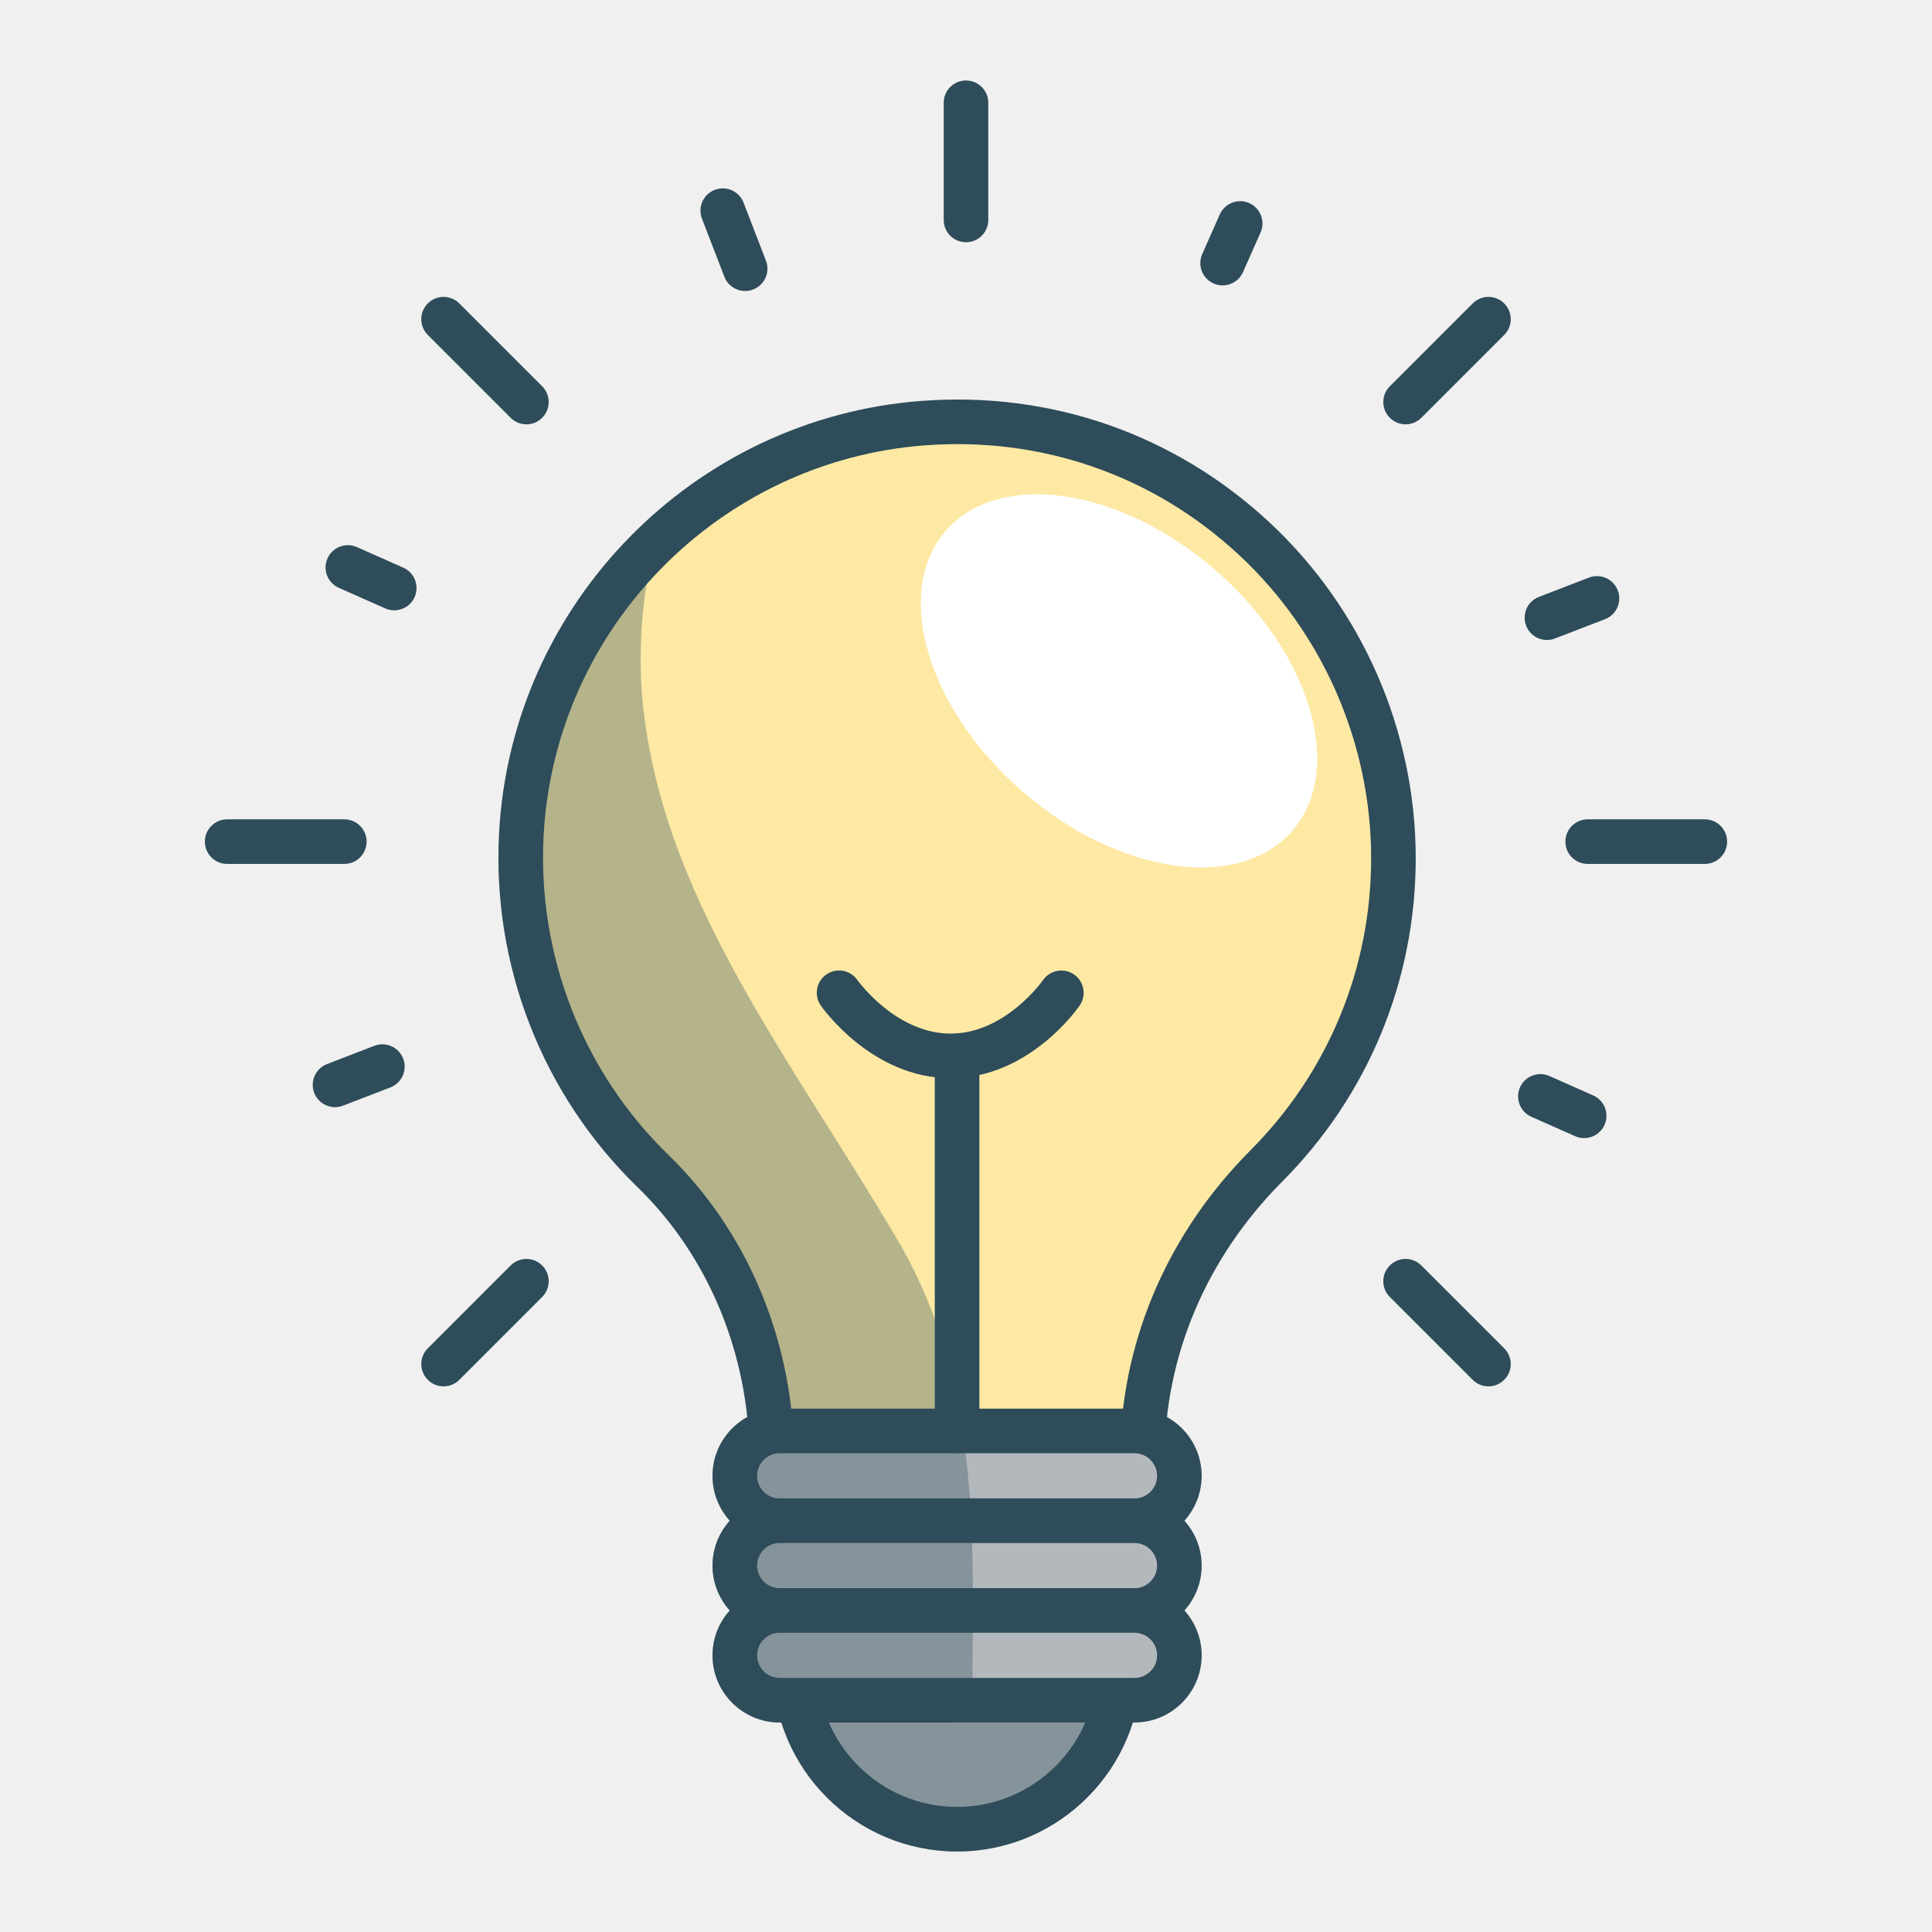
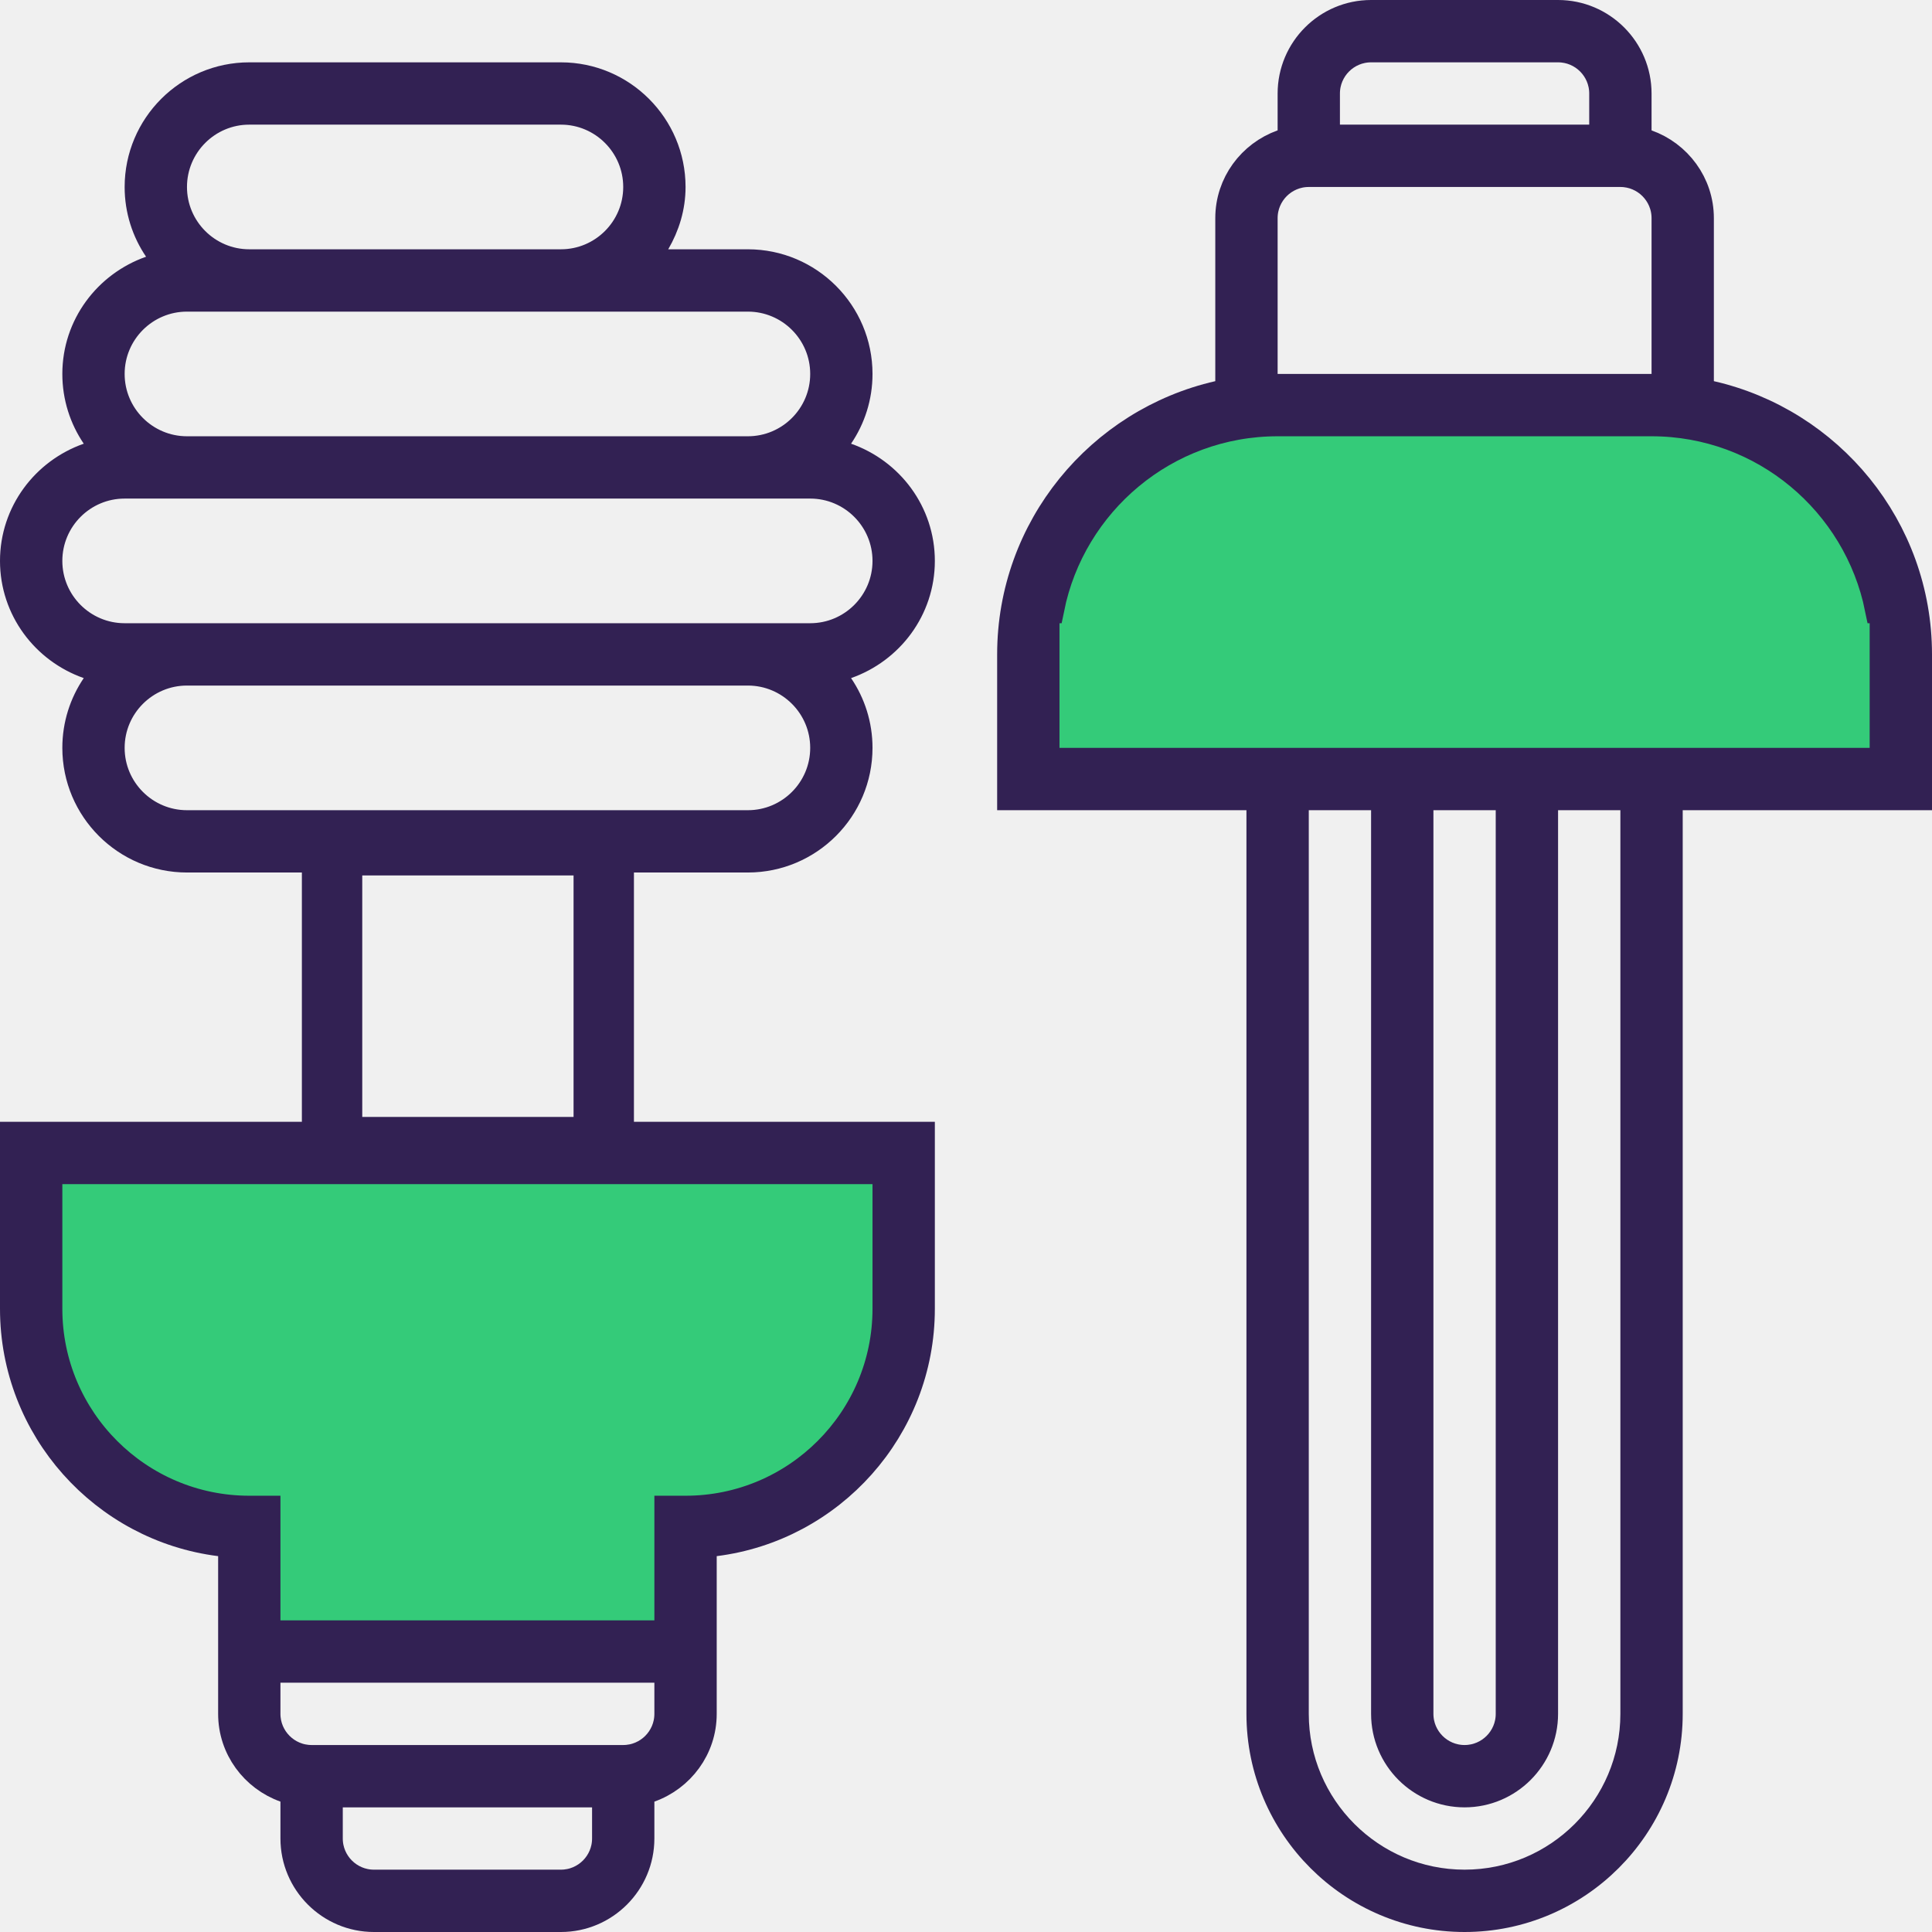
- <svg xmlns="http://www.w3.org/2000/svg" version="1.1" id="Layer_1" x="0px" y="0px" viewBox="0 0 1200 1200" enable-background="new 0 0 1200 1200" xml:space="preserve">
-   <g>
-     <g>
-       <g>
-         <path fill="#B3B8BD" d="M695.032,1035.588c0,27.771-11.257,52.914-29.456,71.113c-18.199,18.199-43.342,29.456-71.113,29.456     s-52.914-11.257-71.113-29.456c-18.199-18.199-29.456-43.342-29.456-71.113c0-27.771,11.257-52.914,29.456-71.113     c18.199-18.199,43.342-29.456,71.113-29.456s52.914,11.257,71.113,29.456C683.776,982.674,695.032,1007.816,695.032,1035.588z" />
-         <path fill="#2E4C59" d="M594.462,1150c-31.544,0-60.146-12.831-80.863-33.548c-20.717-20.717-33.548-49.32-33.548-80.863     c0-31.544,12.831-60.148,33.548-80.866c20.717-20.718,49.32-33.551,80.863-33.551c31.544,0,60.148,12.832,80.866,33.551     c20.718,20.718,33.551,49.323,33.551,80.866c0,31.544-12.832,60.146-33.551,80.863C654.61,1137.169,626.006,1150,594.462,1150z      M594.462,948.862c-23.91,0-45.59,9.727-61.293,25.431c-15.703,15.704-25.428,37.386-25.428,61.296     c0,23.91,9.725,45.59,25.428,61.293c15.703,15.703,37.383,25.428,61.293,25.428c23.91,0,45.591-9.725,61.296-25.428     c15.704-15.703,25.431-37.383,25.431-61.293c0-23.91-9.727-45.592-25.431-61.296     C640.053,958.589,618.372,948.862,594.462,948.862z" />
-       </g>
-       <g opacity="0.35">
-         <path fill="#2E4C59" d="M695.032,1035.588c0,27.771-11.257,52.914-29.456,71.113c-18.199,18.199-43.342,29.456-71.113,29.456     s-52.914-11.257-71.113-29.456c-18.199-18.199-29.456-43.342-29.456-71.113c0-27.771,11.257-52.914,29.456-71.113     c18.199-18.199,43.342-29.456,71.113-29.456s52.914,11.257,71.113,29.456C683.776,982.674,695.032,1007.816,695.032,1035.588z" />
-         <path fill="#2E4C59" d="M594.462,1150c-31.544,0-60.146-12.831-80.863-33.548c-20.717-20.717-33.548-49.32-33.548-80.863     c0-31.544,12.831-60.148,33.548-80.866c20.717-20.718,49.32-33.551,80.863-33.551c31.544,0,60.148,12.832,80.866,33.551     c20.718,20.718,33.551,49.323,33.551,80.866c0,31.544-12.832,60.146-33.551,80.863C654.61,1137.169,626.006,1150,594.462,1150z      M594.462,948.862c-23.91,0-45.59,9.727-61.293,25.431c-15.703,15.704-25.428,37.386-25.428,61.296     c0,23.91,9.725,45.59,25.428,61.293c15.703,15.703,37.383,25.428,61.293,25.428c23.91,0,45.591-9.725,61.296-25.428     c15.704-15.703,25.431-37.383,25.431-61.293c0-23.91-9.727-45.592-25.431-61.296     C640.053,958.589,618.372,948.862,594.462,948.862z" />
-       </g>
-       <g>
-         <path fill="#FDE9A4" d="M865.488,533.043c0-78.288-33.194-148.823-86.275-198.299c-53.081-49.476-126.05-77.893-205.601-71.944     c-67.302,5.033-127.885,35.068-172.569,80.692s-73.471,106.837-77.182,174.225c-2.268,41.181,4.667,80.495,18.933,116.078     c14.266,35.583,35.864,67.435,62.924,93.693c24.029,23.317,42.451,51.255,54.865,81.734s18.823,63.499,18.823,96.981v2.777v2.777     h115.058h115.058v-2.785v-2.785c0-34.288,7.153-67.633,20.355-98.481s32.453-59.196,56.648-83.491     c24.398-24.499,44.139-53.637,57.78-85.977C857.946,605.895,865.488,570.352,865.488,533.043z" />
-         <path fill="#2E4C59" d="M709.522,925.601H594.465H479.407c-3.824,0-7.285-1.549-9.79-4.055s-4.055-5.967-4.055-9.79v-2.777     v-2.777c0-32.206-6.332-63.689-18.183-92.476s-29.223-54.88-51.302-76.304c-29.613-28.734-52.26-63.19-66.935-100.793     c-14.675-37.603-21.379-78.353-19.105-119.674c3.913-71.078,34.087-135.417,81.014-183.313s110.606-79.347,181.53-84.65     c40.156-3.012,79.378,2.163,115.901,14.904c36.523,12.74,70.348,33.046,99.709,60.293c28.961,26.876,51.746,59.345,67.291,94.967     s23.849,74.398,23.849,113.889c0,37.917-7.369,74.716-21.427,108.754c-14.059,34.037-34.807,65.313-61.568,92.184     c-23.529,23.623-41.771,50.724-54.13,79.894c-12.36,29.17-18.838,60.409-18.838,92.31v2.785v2.785     c0,3.824-1.549,7.285-4.055,9.79S713.346,925.601,709.522,925.601z M493.128,897.911h101.34h101.34     c1.071-34.083,8.741-67.342,22.422-98.385c13.681-31.043,33.372-59.869,58.485-85.085c24.159-24.259,42.89-52.494,55.582-83.221     c12.692-30.728,19.344-63.948,19.344-98.177c0-35.651-7.499-70.659-21.534-102.82s-34.607-61.475-60.753-85.739     c-26.506-24.597-57.048-42.929-90.03-54.431c-32.983-11.502-68.407-16.173-104.677-13.448     c-64.012,4.786-121.487,33.176-163.842,76.408s-69.589,101.307-73.121,165.465c-2.052,37.314,3.999,74.111,17.248,108.064     c13.249,33.954,33.695,65.065,60.43,91.008c23.796,23.093,42.714,50.975,55.945,81.688     C484.538,829.952,492.081,863.495,493.128,897.911z" />
-       </g>
-       <g>
-         <path fill="#B3B8BD" d="M706.804,944.544H594.463H482.123c-7.105,0-13.537-2.88-18.193-7.536     c-4.656-4.656-7.536-11.088-7.536-18.193v-2.146v-2.146c0-7.105,2.88-13.537,7.536-18.193c4.656-4.656,11.088-7.536,18.193-7.536     h112.341h112.341c7.105,0,13.537,2.88,18.193,7.536c4.656,4.656,7.536,11.088,7.536,18.193v2.146v2.146     c0,7.105-2.88,13.537-7.536,18.193S713.909,944.544,706.804,944.544z" />
-         <path fill="#2E4C59" d="M704.66,958.391H594.465H484.269c-11.503,0-21.933-4.68-29.487-12.235     c-7.554-7.555-12.232-17.986-12.232-29.49s4.678-21.933,12.232-29.487c7.554-7.554,17.984-12.232,29.487-12.232h110.196H704.66     c11.503,0,21.933,4.678,29.487,12.232c7.554,7.554,12.232,17.984,12.232,29.487s-4.678,21.935-12.232,29.49     C726.594,953.712,716.164,958.391,704.66,958.391z M484.269,902.638c-3.867,0-7.374,1.574-9.915,4.114s-4.114,6.048-4.114,9.915     c0,3.87,1.574,7.378,4.114,9.919c2.541,2.541,6.048,4.115,9.915,4.115h110.196H704.66c3.867,0,7.374-1.574,9.915-4.115     c2.541-2.541,4.114-6.05,4.114-9.919c0-3.867-1.574-7.374-4.114-9.915s-6.048-4.114-9.915-4.114H594.465H484.269z" />
-       </g>
-       <g>
-         <path fill="#B3B8BD" d="M706.804,1000.293H594.463H482.123c-7.105,0-13.537-2.88-18.193-7.536     c-4.656-4.656-7.536-11.088-7.536-18.193v-2.146v-2.146c0-7.105,2.88-13.537,7.536-18.193c4.656-4.656,11.088-7.536,18.193-7.536     h112.341h112.341c7.105,0,13.537,2.88,18.193,7.536s7.536,11.088,7.536,18.193v2.146v2.146c0,7.105-2.88,13.537-7.536,18.193     C720.341,997.413,713.909,1000.293,706.804,1000.293z" />
-         <path fill="#2E4C59" d="M704.66,1014.139H594.465H484.269c-11.503,0-21.933-4.678-29.487-12.232     c-7.554-7.554-12.232-17.984-12.232-29.487c0-11.503,4.678-21.933,12.232-29.487c7.554-7.554,17.984-12.232,29.487-12.232     h110.196H704.66c11.503,0,21.933,4.678,29.487,12.232c7.554,7.554,12.232,17.984,12.232,29.487     c0,11.503-4.678,21.933-12.232,29.487C726.594,1009.461,716.164,1014.139,704.66,1014.139z M484.269,958.391     c-3.867,0-7.374,1.574-9.915,4.114s-4.114,6.048-4.114,9.915c0,3.867,1.574,7.374,4.114,9.915s6.048,4.114,9.915,4.114h110.196     H704.66c3.867,0,7.374-1.574,9.915-4.114s4.114-6.048,4.114-9.915c0-3.867-1.574-7.374-4.114-9.915s-6.048-4.114-9.915-4.114     H594.465H484.269z" />
-       </g>
-       <g>
-         <path fill="#B3B8BD" d="M706.804,1056.042H594.463H482.123c-7.105,0-13.537-2.88-18.193-7.536     c-4.656-4.656-7.536-11.088-7.536-18.193v-2.146v-2.146c0-7.105,2.88-13.537,7.536-18.193c4.656-4.656,11.088-7.536,18.193-7.536     h112.341h112.341c7.105,0,13.537,2.88,18.193,7.536s7.536,11.088,7.536,18.193v2.146v2.146c0,7.105-2.88,13.537-7.536,18.193     C720.341,1053.162,713.909,1056.042,706.804,1056.042z" />
-         <path fill="#2E4C59" d="M704.66,1069.888H594.465H484.269c-11.503,0-21.933-4.678-29.487-12.232     c-7.554-7.554-12.232-17.984-12.232-29.487c0-11.503,4.678-21.933,12.232-29.487c7.554-7.554,17.984-12.232,29.487-12.232     h110.196H704.66c11.503,0,21.933,4.678,29.487,12.232c7.554,7.554,12.232,17.984,12.232,29.487     c0,11.503-4.678,21.933-12.232,29.487C726.594,1065.209,716.164,1069.888,704.66,1069.888z M484.269,1014.139     c-3.867,0-7.374,1.574-9.915,4.114s-4.114,6.048-4.114,9.915c0,3.867,1.574,7.374,4.114,9.915s6.048,4.114,9.915,4.114h110.196     H704.66c3.867,0,7.374-1.574,9.915-4.114s4.114-6.048,4.114-9.915c0-3.867-1.574-7.374-4.114-9.915s-6.048-4.114-9.915-4.114     H594.465H484.269z" />
-       </g>
-       <g opacity="0.35">
-         <path fill="#2E4C59" d="M543.327,773.451c-33.239-56.25-70.313-109.944-100.356-165.555     c-30.043-55.611-53.054-113.14-58.168-177.061c-0.784-11.765-0.963-24.01-0.393-36.385c0.57-12.375,1.89-24.882,4.102-37.169     c-18.734,21.922-34.059,46.822-45.119,73.846c-11.06,27.024-17.856,56.172-19.531,86.589     c-2.268,41.181,4.667,80.495,18.933,116.078c14.266,35.583,35.864,67.435,62.924,93.693     c22.005,21.353,39.291,46.583,51.567,74.092c12.276,27.508,19.543,57.295,21.51,87.761c-6.386,1.272-11.987,4.725-15.99,9.549     c-4.004,4.824-6.411,11.021-6.411,17.781c0,7.697,3.12,14.666,8.164,19.71c5.044,5.044,12.013,8.164,19.71,8.164     c-7.697,0-14.666,3.12-19.71,8.164c-5.044,5.044-8.164,12.013-8.164,19.711c0,7.697,3.12,14.666,8.164,19.71     c5.044,5.044,12.013,8.164,19.71,8.164c-7.697,0-14.666,3.12-19.71,8.164c-5.044,5.044-8.164,12.013-8.164,19.71     c0,7.697,3.12,14.666,8.164,19.711c5.044,5.044,12.013,8.164,19.71,8.164h52.904h52.904c0.15-49.245,1.82-97.949-3.226-145.313     S570.042,817.339,543.327,773.451z" />
-         <path fill="#2E4C59" d="M590.076,1069.888h-52.904h-52.903c-11.503,0-21.933-4.678-29.487-12.232     c-7.554-7.554-12.232-17.984-12.232-29.487c0-5.351,1.013-10.472,2.857-15.178s4.52-8.999,7.846-12.696     c-3.326-3.697-6.002-7.989-7.846-12.696s-2.857-9.827-2.857-15.178c0-5.352,1.014-10.472,2.859-15.178     c1.845-4.707,4.521-8.999,7.844-12.696c-3.323-3.697-5.999-7.989-7.844-12.697c-1.845-4.707-2.859-9.829-2.859-15.183     c0-7.734,2.144-15.067,5.913-21.367s9.162-11.564,15.66-15.161c-2.904-27.593-10.342-53.981-21.841-78.117     c-11.499-24.136-27.058-46.019-46.206-64.602c-29.613-28.734-52.26-63.19-66.935-100.793     c-14.675-37.603-21.379-78.353-19.105-119.674c1.717-31.173,8.45-61.342,19.881-89.716c11.431-28.374,27.56-54.955,48.068-78.951     c2.028-2.377,4.73-3.926,7.63-4.546c2.9-0.62,5.999-0.31,8.822,1.031c2.826,1.339,5.027,3.541,6.383,6.178     c1.356,2.637,1.867,5.709,1.313,8.786c-1.955,10.873-3.238,22.377-3.831,34.182c-0.593,11.806-0.496,23.913,0.31,35.995     c3.953,49.415,19.01,94.901,40.001,139.033c20.991,44.131,47.918,86.908,75.611,130.904     c6.801,10.806,13.717,21.794,20.597,32.897c6.88,11.103,13.724,22.321,20.382,33.587c25.24,41.495,37.66,85.056,43.673,129.275     c6.013,44.219,5.618,89.097,5.228,133.225c-0.038,4.532-0.077,9.068-0.11,13.61c-0.033,4.542-0.06,9.089-0.074,13.642     c-0.011,3.815-1.564,7.266-4.069,9.762S593.891,1069.888,590.076,1069.888z M484.269,1014.139c-3.867,0-7.374,1.574-9.915,4.114     s-4.114,6.048-4.114,9.915c0,3.867,1.574,7.374,4.114,9.915s6.048,4.114,9.915,4.114h46.019h46.019     c0.016-2.271,0.034-4.54,0.053-6.808c0.019-2.267,0.039-4.533,0.061-6.8c0.387-44.142,0.763-87.061-4.761-128.477     s-16.947-81.331-40.16-119.464c-0.016-0.024-0.031-0.05-0.046-0.076c-0.015-0.026-0.03-0.053-0.046-0.08     c-6.566-11.109-13.342-22.213-20.167-33.224c-6.825-11.011-13.697-21.929-20.455-32.664     c-27.363-43.477-55.194-87.693-77.242-134.266s-38.313-95.501-42.545-148.402c-0.276-4.124-0.476-8.248-0.601-12.363     c-0.125-4.115-0.175-8.221-0.151-12.31c-9.635,16.99-17.231,34.917-22.69,53.535s-8.783,37.927-9.873,57.68     c-2.052,37.314,3.999,74.111,17.248,108.064c13.249,33.954,33.695,65.065,60.43,91.008c22.78,22.106,41.027,48.332,54.112,77.28     c13.085,28.948,21.008,60.619,23.139,93.615c0.222,3.464-0.854,6.743-2.837,9.325c-1.983,2.582-4.872,4.469-8.277,5.147     c-3.264,0.649-6.079,2.419-8.078,4.86c-1.999,2.441-3.182,5.554-3.182,8.888c0,3.87,1.574,7.378,4.114,9.919     c2.541,2.541,6.048,4.115,9.915,4.115c3.824,0,7.285,1.549,9.79,4.055s4.055,5.967,4.055,9.79s-1.549,7.285-4.055,9.79     s-5.967,4.055-9.79,4.055c-3.867,0-7.374,1.574-9.915,4.114s-4.114,6.048-4.114,9.915c0,3.867,1.574,7.374,4.114,9.915     s6.048,4.114,9.915,4.114c3.824,0,7.285,1.549,9.79,4.055s4.055,5.967,4.055,9.79c0,3.824-1.549,7.285-4.055,9.79     S488.092,1014.139,484.269,1014.139z" />
-       </g>
-       <path fill="#FFFFFF" d="M802.684,516c-16.474,19.047-43.437,25.869-73.714,21.501c-30.277-4.367-63.867-19.924-93.594-45.636    s-49.963-56.709-58.648-86.04c-8.685-29.331-5.821-56.996,10.653-76.043c16.474-19.047,43.437-25.869,73.714-21.501    c30.277,4.367,63.867,19.924,93.594,45.636c29.727,25.711,49.963,56.709,58.648,86.04    C822.022,469.288,819.157,496.953,802.684,516z" />
-       <path fill="#2E4C59" d="M594.462,902.638c-3.824,0-7.285-1.549-9.79-4.055s-4.055-5.967-4.055-9.79V772.315V655.837    c0-3.824,1.549-7.285,4.055-9.79s5.967-4.055,9.79-4.055c3.824,0,7.285,1.549,9.79,4.055s4.055,5.967,4.055,9.79v116.477v116.477    c0,3.824-1.549,7.285-4.055,9.79S598.286,902.638,594.462,902.638z" />
-       <path fill="#2E4C59" d="M590.46,669.683c-24.348,0-44.192-10.825-58.11-21.88c-13.917-11.055-21.908-22.341-22.549-23.263    c-2.182-3.139-2.885-6.866-2.259-10.353c0.627-3.488,2.583-6.737,5.72-8.922c3.142-2.177,6.868-2.881,10.355-2.257    c3.487,0.625,6.735,2.578,8.92,5.718c0.103,0.149,6.068,8.465,16.265,16.745s24.626,16.522,41.657,16.522    c16.99,0,31.275-8.218,41.34-16.477s15.912-16.559,16.025-16.724c2.177-3.14,5.419-5.105,8.901-5.747    c3.482-0.642,7.204,0.041,10.341,2.199c3.142,2.161,5.119,5.384,5.773,8.855c0.654,3.471-0.016,7.189-2.165,10.339    c-0.633,0.925-8.492,12.236-22.291,23.316S614.848,669.683,590.46,669.683z" />
-     </g>
-     <g>
-       <g>
-         <g>
-           <path fill="#2E4C59" d="M924.5,861.091c-1.771,0-3.542-0.338-5.209-1.014c-1.666-0.676-3.228-1.69-4.58-3.042l-25.73-25.727      l-25.73-25.727c-2.704-2.701-4.056-6.244-4.056-9.787c0-3.543,1.352-7.087,4.056-9.791c2.704-2.704,6.247-4.056,9.789-4.056      c3.542,0,7.085,1.352,9.789,4.056l25.73,25.727l25.73,25.727c2.704,2.701,4.056,6.244,4.056,9.787s-1.352,7.087-4.056,9.791      c-1.352,1.352-2.914,2.366-4.58,3.042S926.272,861.091,924.5,861.091z" />
-           <path fill="#2E4C59" d="M326.959,263.556c-1.771,0-3.542-0.338-5.209-1.014c-1.666-0.676-3.228-1.69-4.58-3.042l-25.727-25.727      l-25.727-25.727c-2.704-2.704-4.056-6.247-4.056-9.789s1.352-7.085,4.056-9.789c2.704-2.704,6.247-4.056,9.789-4.056      c3.542,0,7.085,1.352,9.789,4.056l25.727,25.727l25.727,25.727c2.704,2.704,4.056,6.247,4.056,9.789s-1.352,7.085-4.056,9.789      c-1.352,1.352-2.914,2.366-4.58,3.042C330.502,263.218,328.73,263.556,326.959,263.556z" />
-         </g>
-         <g>
-           <path fill="#2E4C59" d="M1058.906,536.596h-36.384h-36.384c-3.824,0-7.285-1.549-9.79-4.055s-4.055-5.967-4.055-9.79      c0-3.824,1.549-7.285,4.055-9.79s5.967-4.055,9.79-4.055h36.384h36.384c3.824,0,7.285,1.549,9.79,4.055s4.055,5.967,4.055,9.79      c0,3.824-1.549,7.285-4.055,9.79S1062.73,536.596,1058.906,536.596z" />
-           <path fill="#2E4C59" d="M213.862,536.596h-36.384h-36.384c-3.824,0-7.285-1.549-9.79-4.055s-4.055-5.967-4.055-9.79      c0-3.824,1.549-7.285,4.055-9.79s5.967-4.055,9.79-4.055h36.384h36.384c3.824,0,7.285,1.549,9.79,4.055s4.055,5.967,4.055,9.79      c0,3.824-1.549,7.285-4.055,9.79S217.685,536.596,213.862,536.596z" />
-         </g>
-         <g>
-           <path fill="#2E4C59" d="M873.041,263.556c-1.771,0-3.542-0.338-5.209-1.014c-1.666-0.676-3.228-1.69-4.58-3.042      c-2.704-2.704-4.056-6.248-4.056-9.791c0-3.543,1.352-7.085,4.056-9.787l25.73-25.727l25.73-25.727      c2.704-2.704,6.247-4.056,9.789-4.056c3.542,0,7.085,1.352,9.789,4.056c2.704,2.704,4.056,6.248,4.056,9.791      s-1.352,7.085-4.056,9.787l-25.73,25.727l-25.73,25.727c-1.352,1.352-2.914,2.366-4.58,3.042      C876.583,263.218,874.812,263.556,873.041,263.556z" />
-           <path fill="#2E4C59" d="M275.505,861.091c-1.771,0-3.542-0.338-5.209-1.014s-3.228-1.69-4.58-3.042      c-2.704-2.704-4.056-6.247-4.056-9.789s1.352-7.085,4.056-9.789l25.727-25.727l25.727-25.727      c2.704-2.704,6.247-4.056,9.789-4.056c3.542,0,7.085,1.352,9.789,4.056c2.704,2.704,4.056,6.247,4.056,9.789      c0,3.542-1.352,7.085-4.056,9.789l-25.727,25.727l-25.727,25.727c-1.352,1.352-2.914,2.366-4.58,3.042      S277.276,861.091,275.505,861.091z" />
-         </g>
-         <g>
-           <path fill="#2E4C59" d="M600,150.458c-3.824,0-7.285-1.549-9.79-4.055s-4.055-5.967-4.055-9.79v-36.384V63.845      c0-3.824,1.549-7.285,4.055-9.79S596.176,50,600,50s7.285,1.549,9.79,4.055s4.055,5.967,4.055,9.79v36.384v36.384      c0,3.824-1.549,7.285-4.055,9.79S603.824,150.458,600,150.458z" />
-         </g>
-       </g>
-       <g>
-         <g>
-           <path fill="#2E4C59" d="M462.831,180.739c-2.78,0-5.48-0.842-7.75-2.372c-2.27-1.529-4.11-3.745-5.17-6.493l-6.952-18.026      l-6.952-18.026c-1.374-3.567-1.172-7.354,0.264-10.593c1.437-3.24,4.108-5.931,7.675-7.308      c3.575-1.368,7.362-1.168,10.599,0.266c3.238,1.435,5.925,4.104,7.302,7.673l6.947,18.02l6.947,18.02      c1.376,3.567,1.178,7.354-0.257,10.593c-1.435,3.24-4.105,5.932-7.672,7.308c-0.819,0.316-1.651,0.55-2.484,0.705      C464.494,180.663,463.658,180.739,462.831,180.739z" />
-         </g>
-         <g>
-           <path fill="#2E4C59" d="M983.942,706.897c-0.938,0-1.883-0.096-2.822-0.293s-1.872-0.496-2.786-0.902l-13.594-6.028      l-13.594-6.027c-3.494-1.549-6.029-4.369-7.303-7.674s-1.288-7.098,0.262-10.595c1.549-3.494,4.369-6.027,7.674-7.301      c3.306-1.274,7.098-1.287,10.595,0.26l13.594,6.027l13.594,6.028c3.494,1.549,6.029,4.369,7.303,7.674      c1.274,3.306,1.288,7.098-0.262,10.595c-1.144,2.582-2.983,4.642-5.199,6.055C989.188,706.129,986.595,706.897,983.942,706.897z      " />
-           <path fill="#2E4C59" d="M244.862,379.087c-0.938,0-1.885-0.096-2.824-0.293c-0.94-0.197-1.873-0.496-2.784-0.902l-14.405-6.39      l-14.405-6.39c-3.494-1.549-6.029-4.369-7.303-7.674s-1.288-7.098,0.262-10.595c1.549-3.494,4.37-6.029,7.676-7.303      s7.099-1.288,10.593,0.262l14.405,6.39l14.405,6.39c3.496,1.549,6.032,4.37,7.305,7.676s1.286,7.099-0.264,10.593      c-1.147,2.582-2.985,4.642-5.201,6.055C250.107,378.319,247.515,379.087,244.862,379.087z" />
-         </g>
-         <g>
-           <path fill="#2E4C59" d="M960.844,397.507c-2.78,0-5.481-0.844-7.753-2.374c-2.271-1.531-4.113-3.748-5.173-6.495      c-1.374-3.569-1.172-7.357,0.264-10.595c1.437-3.239,4.108-5.929,7.675-7.306l15.535-5.99l15.535-5.99      c3.572-1.366,7.361-1.163,10.599,0.272c3.239,1.435,5.928,4.103,7.302,7.667c1.374,3.569,1.172,7.357-0.264,10.595      s-4.108,5.929-7.675,7.306l-15.535,5.99l-15.535,5.99c-0.819,0.314-1.65,0.546-2.482,0.7      C962.505,397.431,961.671,397.507,960.844,397.507z" />
-           <path fill="#2E4C59" d="M208.102,687.676c-2.78,0-5.48-0.842-7.75-2.372c-2.27-1.53-4.11-3.747-5.17-6.497      c-1.376-3.567-1.176-7.354,0.26-10.593c1.436-3.239,4.108-5.929,7.674-7.303l14.705-5.671l14.705-5.671      c3.572-1.374,7.359-1.171,10.597,0.267c3.238,1.438,5.925,4.111,7.299,7.678c1.374,3.567,1.172,7.354-0.265,10.593      c-1.437,3.239-4.11,5.93-7.68,7.303l-14.7,5.665l-14.7,5.665c-0.819,0.316-1.65,0.55-2.482,0.705      C209.764,687.6,208.93,687.676,208.102,687.676z" />
-         </g>
-         <g>
-           <path fill="#2E4C59" d="M759.376,177.267c-0.938,0-1.885-0.096-2.824-0.293c-0.94-0.197-1.873-0.496-2.784-0.902      c-3.496-1.549-6.032-4.37-7.305-7.676c-1.274-3.306-1.286-7.099,0.264-10.593l5.457-12.306l5.457-12.306      c1.555-3.496,4.381-6.032,7.688-7.305c3.308-1.274,7.098-1.286,10.581,0.264c3.496,1.549,6.032,4.37,7.305,7.676      c1.274,3.306,1.286,7.099-0.264,10.593l-5.457,12.306l-5.457,12.306c-1.147,2.582-2.985,4.642-5.201,6.055      C764.62,176.499,762.028,177.267,759.376,177.267z" />
-         </g>
-       </g>
-     </g>
+ <svg xmlns="http://www.w3.org/2000/svg" width="64" height="64" viewBox="0 0 64 64" fill="none">
+   <g clip-path="url(#clip0)">
+     <path d="M11 28H20V38H11V28Z" stroke="#322153" stroke-width="2" />
+     <path d="M38 14C37.611 15.589 34 17.322 34 19.143V26H63V19.143C63 17.322 58.889 15.589 58.5 14H38Z" fill="#34CB79" />
+     <path d="M1.033 38.194V43.355C1.033 44.072 0.5 48.5 8 51L8.5 54.5H15H22.5C22.5 49.5 28 49.5 29.5 45.5L29.936 38.194H1.033Z" fill="#34CB79" />
+     <path d="M56.274 12.627V13.025L56.663 13.114C60.573 14.006 63.5 17.505 63.5 21.677V26.339H55.742H55.242V26.839V56.774C55.242 60.482 52.223 63.5 48.516 63.5C44.809 63.5 41.79 60.482 41.79 56.774V26.839V26.339H41.29H33.532V21.677C33.532 17.505 36.46 14.006 40.369 13.114L40.758 13.025V12.627V7.226C40.758 6.104 41.481 5.15 42.49 4.79L42.823 4.672V4.319V3.097C42.823 1.666 43.988 0.5 45.419 0.5H51.613C53.044 0.5 54.21 1.666 54.21 3.097V4.319V4.672L54.542 4.79C55.551 5.15 56.274 6.104 56.274 7.226V12.627ZM52.645 4.629H53.145V4.129V3.097C53.145 2.252 52.459 1.565 51.613 1.565H45.419C44.573 1.565 43.887 2.252 43.887 3.097V4.129V4.629H44.387H52.645ZM54.71 12.887H55.21V12.387V7.226C55.21 6.381 54.523 5.694 53.677 5.694H43.355C42.509 5.694 41.823 6.381 41.823 7.226V12.387V12.887H42.323H54.71ZM43.355 26.339H42.855V26.839V56.774C42.855 59.896 45.394 62.435 48.516 62.435C51.638 62.435 54.177 59.896 54.177 56.774V26.839V26.339H53.677H51.613H51.113V26.839V56.774C51.113 58.205 49.947 59.371 48.516 59.371C47.085 59.371 45.919 58.205 45.919 56.774V26.839V26.339H45.419H43.355ZM47.484 26.339H46.984V26.839V56.774C46.984 57.619 47.67 58.306 48.516 58.306C49.362 58.306 50.048 57.619 50.048 56.774V26.839V26.339H49.548H47.484ZM34.597 24.774V25.274H35.097H61.935H62.435V24.774V22.71V20.645V20.145H62.274C61.56 16.618 58.446 13.952 54.71 13.952H42.323C38.587 13.952 35.472 16.618 34.759 20.145H34.597V20.645V22.71V24.774Z" fill="#322153" stroke="#322153" />
+     <path d="M7.726 51.549V51.108L7.288 51.053C3.468 50.574 0.5 47.302 0.5 43.355V37.661H30.468V43.355C30.468 47.302 27.5 50.574 23.68 51.053L23.242 51.108V51.549V56.774C23.242 57.896 22.519 58.85 21.509 59.21L21.177 59.328V59.681V60.903C21.177 62.334 20.012 63.5 18.581 63.5H12.387C10.956 63.5 9.79 62.334 9.79 60.903V59.681V59.328L9.458 59.21C8.449 58.85 7.726 57.896 7.726 56.774V51.549ZM11.355 59.371H10.855V59.871V60.903C10.855 61.748 11.541 62.435 12.387 62.435H18.581C19.427 62.435 20.113 61.748 20.113 60.903V59.871V59.371H19.613H11.355ZM9.29 55.242H8.79V55.742V56.774C8.79 57.618 9.477 58.306 10.323 58.306H20.645C21.491 58.306 22.177 57.618 22.177 56.774V55.742V55.242H21.677H9.29ZM29.403 39.226V38.726H28.903H2.065H1.565V39.226V41.29V43.355C1.565 47.047 4.566 50.048 8.258 50.048H8.79V53.677V54.177H9.29H21.677H22.177V53.677V50.048H22.71C26.402 50.048 29.403 47.047 29.403 43.355V41.29V39.226Z" fill="#322153" stroke="#322153" />
+     <path d="M27.779 14.417L27.414 14.955L28.027 15.17C29.448 15.668 30.468 17.004 30.468 18.581C30.468 20.158 29.448 21.493 28.027 21.991L27.414 22.207L27.779 22.744C28.173 23.323 28.403 24.022 28.403 24.774C28.403 26.775 26.775 28.403 24.774 28.403H6.194C4.192 28.403 2.565 26.775 2.565 24.774C2.565 24.022 2.795 23.323 3.188 22.744L3.554 22.207L2.94 21.991C1.52 21.493 0.5 20.158 0.5 18.581C0.5 17.004 1.52 15.668 2.94 15.17L3.554 14.955L3.188 14.417C2.795 13.838 2.565 13.139 2.565 12.387C2.565 10.81 3.584 9.475 5.005 8.976L5.618 8.761L5.253 8.224C4.859 7.644 4.629 6.946 4.629 6.194C4.629 4.193 6.257 2.565 8.258 2.565H18.581C20.582 2.565 22.21 4.193 22.21 6.194C22.21 6.85 22.02 7.463 21.704 8.006L21.266 8.758H22.136H24.774C26.775 8.758 28.403 10.386 28.403 12.387C28.403 13.139 28.173 13.838 27.779 14.417ZM18.581 3.629H8.258C6.843 3.629 5.694 4.779 5.694 6.194C5.694 7.608 6.843 8.758 8.258 8.758H18.581C19.995 8.758 21.145 7.608 21.145 6.194C21.145 4.779 19.995 3.629 18.581 3.629ZM24.774 9.823H6.194C4.779 9.823 3.629 10.972 3.629 12.387C3.629 13.802 4.779 14.952 6.194 14.952H24.774C26.189 14.952 27.339 13.802 27.339 12.387C27.339 10.972 26.189 9.823 24.774 9.823ZM6.194 27.339H24.774C26.189 27.339 27.339 26.189 27.339 24.774C27.339 23.36 26.189 22.21 24.774 22.21H6.194C4.779 22.21 3.629 23.36 3.629 24.774C3.629 26.189 4.779 27.339 6.194 27.339ZM4.129 21.145H26.839C28.253 21.145 29.403 19.995 29.403 18.581C29.403 17.166 28.253 16.016 26.839 16.016H4.129C2.714 16.016 1.565 17.166 1.565 18.581C1.565 19.995 2.714 21.145 4.129 21.145Z" fill="#322153" stroke="#322153" />
  </g>
+   <defs>
+     <clipPath id="clip0">
+       <rect width="64" height="64" fill="white" />
+     </clipPath>
+   </defs>
</svg>
